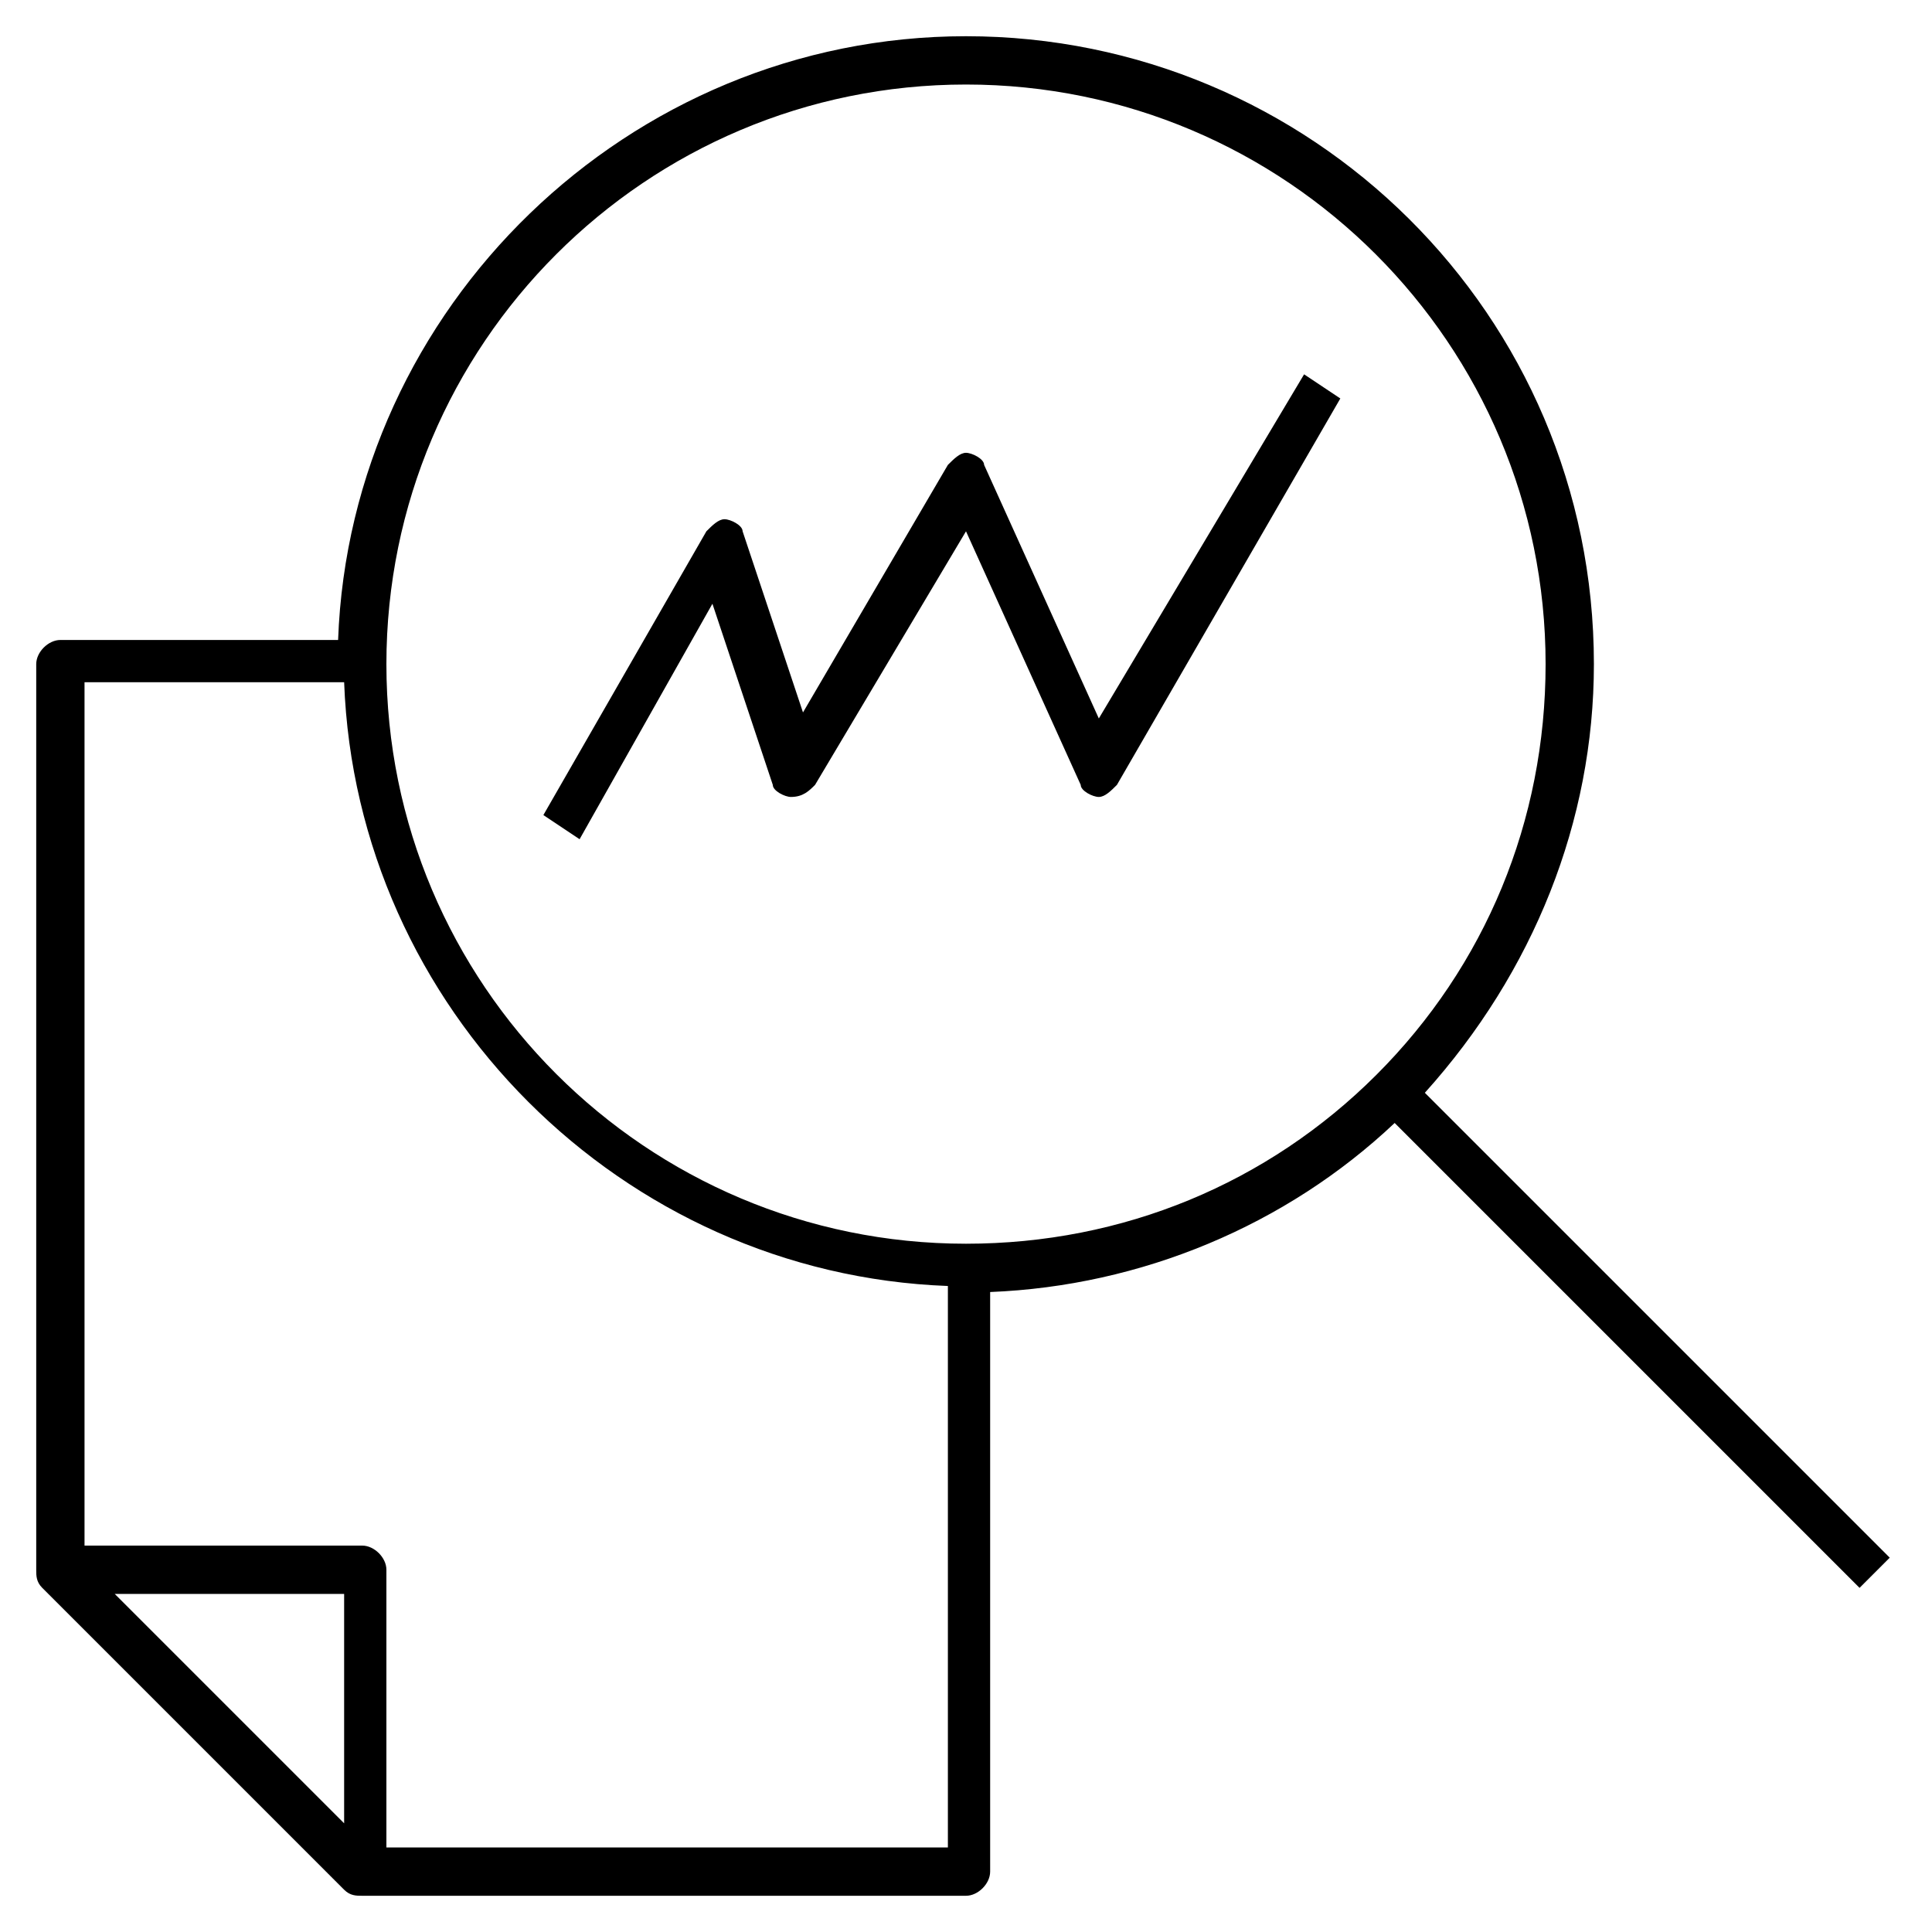
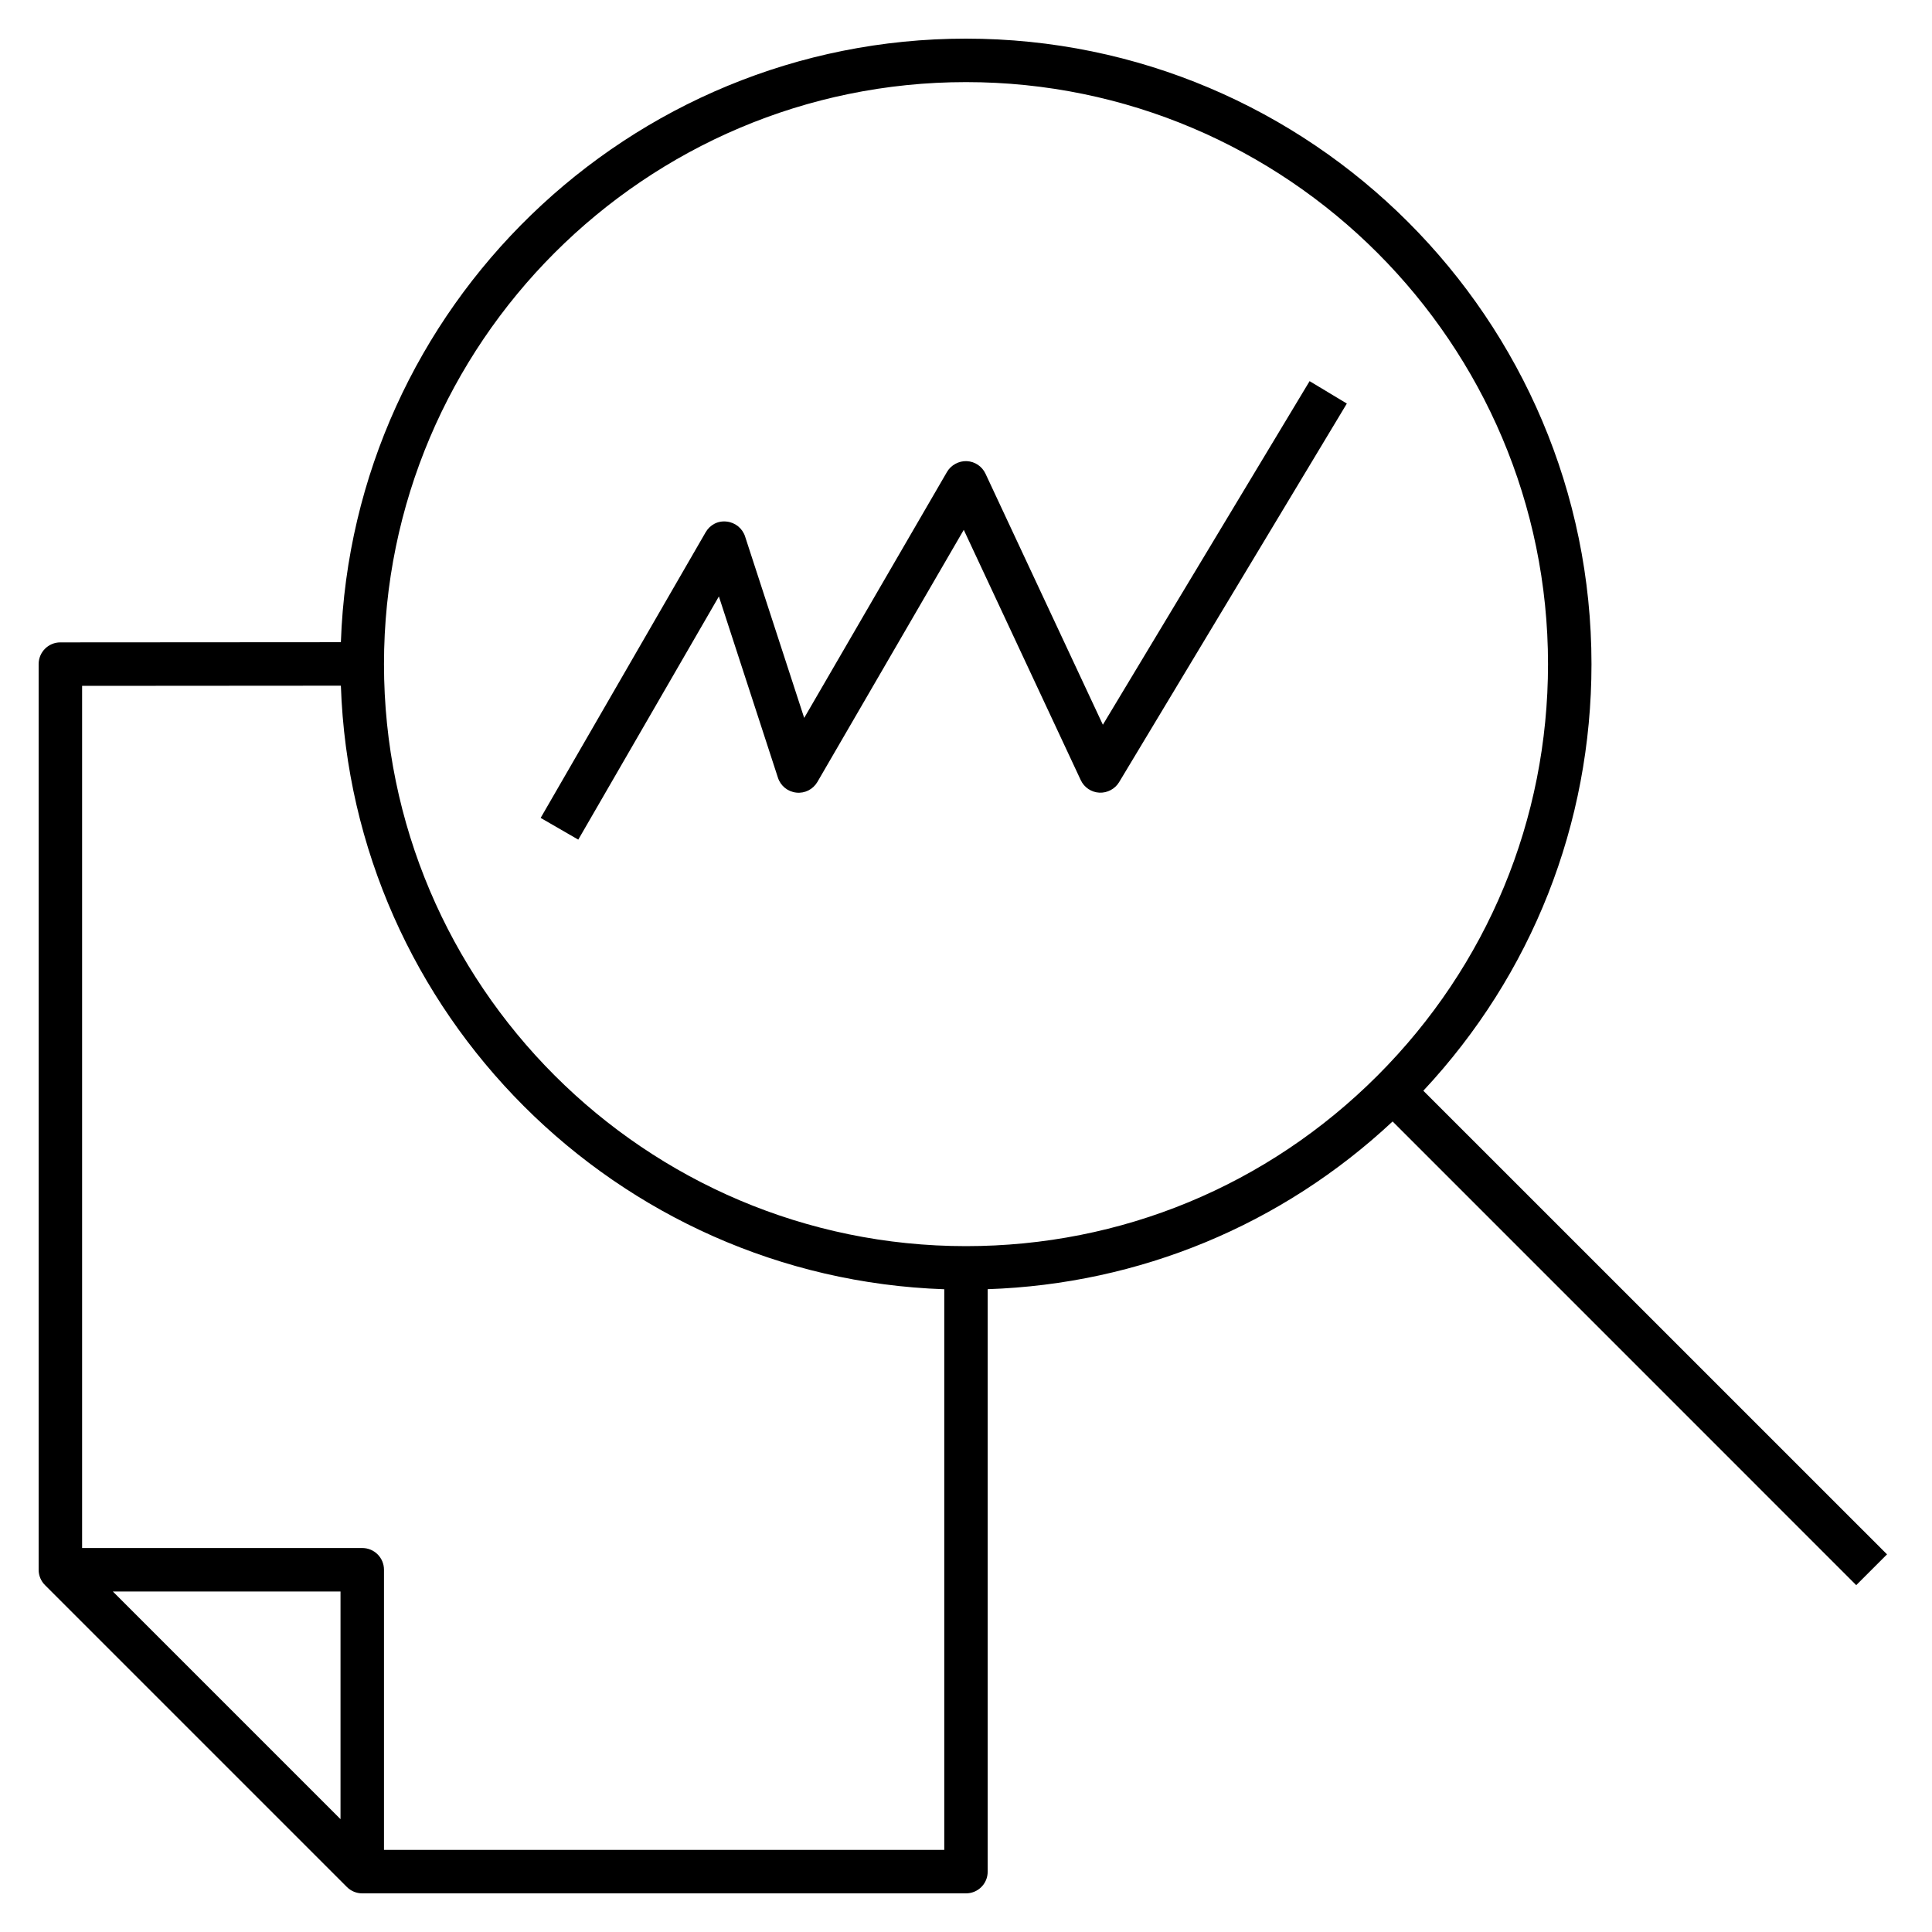
<svg xmlns="http://www.w3.org/2000/svg" version="1.1" id="Layer_1" x="0px" y="0px" viewBox="0 0 32 32" style="enable-background:new 0 0 32 32;" xml:space="preserve">
-   <path id="analyze_1_" d="M16,31.4H6c-0.1,0-0.2,0-0.3-0.1l-5-5c-0.1-0.1-0.1-0.2-0.1-0.3V11c0-0.2,0.2-0.4,0.4-0.4h4.6  c0.2-5.5,4.8-10,10.4-10c5.7,0,10.4,4.6,10.4,10.4c0,2.6-1,5.1-2.8,7.1l7.7,7.7l-0.5,0.5l-7.7-7.7c-1.8,1.7-4.2,2.7-6.7,2.8V31  C16.4,31.2,16.2,31.4,16,31.4z M6.4,30.6h9.3v-9.3c-5.4-0.2-9.8-4.6-10-10H1.4v14.3H6c0.2,0,0.4,0.2,0.4,0.4V30.6z M1.9,26.4  l3.8,3.8v-3.8H1.9z M16,1.4c-5.3,0-9.6,4.3-9.6,9.6s4.3,9.6,9.6,9.6c2.6,0,5-1,6.8-2.8s2.8-4.2,2.8-6.8C25.6,5.7,21.3,1.4,16,1.4z   M9.6,13.9L9,13.5l2.7-4.7c0.1-0.1,0.2-0.2,0.3-0.2s0.3,0.1,0.3,0.2l1,3l2.4-4.1c0.1-0.1,0.2-0.2,0.3-0.2c0.1,0,0.3,0.1,0.3,0.2  l1.9,4.2l3.4-5.7l0.6,0.4L18.5,13c-0.1,0.1-0.2,0.2-0.3,0.2c-0.1,0-0.3-0.1-0.3-0.2L16,8.8L13.5,13c-0.1,0.1-0.2,0.2-0.4,0.2  c-0.1,0-0.3-0.1-0.3-0.2l-1-3L9.6,13.9z" />
+   <path id="analyze_1_" d="M16,31.36H6c-0.096,0-0.187-0.038-0.254-0.105l-5-5C0.678,26.188,0.64,26.096,0.64,26V11  c0-0.199,0.161-0.36,0.359-0.36l4.647-0.003C5.838,5.092,10.409,0.64,16,0.64c5.713,0,10.36,4.647,10.36,10.36  c0,2.646-0.986,5.141-2.785,7.066l7.68,7.679l-0.51,0.51l-7.679-7.68c-1.838,1.717-4.194,2.693-6.707,2.778V31  C16.36,31.199,16.199,31.36,16,31.36z M6.36,30.64h9.28v-9.286c-5.428-0.187-9.81-4.568-9.994-9.997L1.36,11.36v14.28H6  c0.199,0,0.36,0.161,0.36,0.36V30.64z M1.869,26.36l3.771,3.771V26.36H1.869z M16,1.36c-5.315,0-9.64,4.325-9.64,9.64  s4.325,9.64,9.64,9.64c2.574,0,4.994-1.003,6.815-2.824S25.64,13.573,25.64,11C25.64,5.685,21.315,1.36,16,1.36z M9.578,13.907  l-0.623-0.36l2.732-4.73c0.071-0.123,0.201-0.195,0.349-0.178c0.141,0.015,0.261,0.111,0.305,0.247l0.979,3.005l2.365-4.074  c0.067-0.116,0.199-0.185,0.328-0.179c0.134,0.006,0.253,0.086,0.31,0.208l1.944,4.158l3.424-5.691l0.617,0.371l-3.772,6.271  c-0.068,0.113-0.195,0.18-0.327,0.174c-0.133-0.007-0.251-0.086-0.308-0.207l-1.938-4.146l-2.424,4.175  c-0.072,0.123-0.208,0.193-0.35,0.177c-0.141-0.015-0.26-0.111-0.304-0.247l-0.978-3.002L9.578,13.907z" />
  <rect id="_Transparent_Rectangle" style="fill:none;" width="32" height="32" />
</svg>
